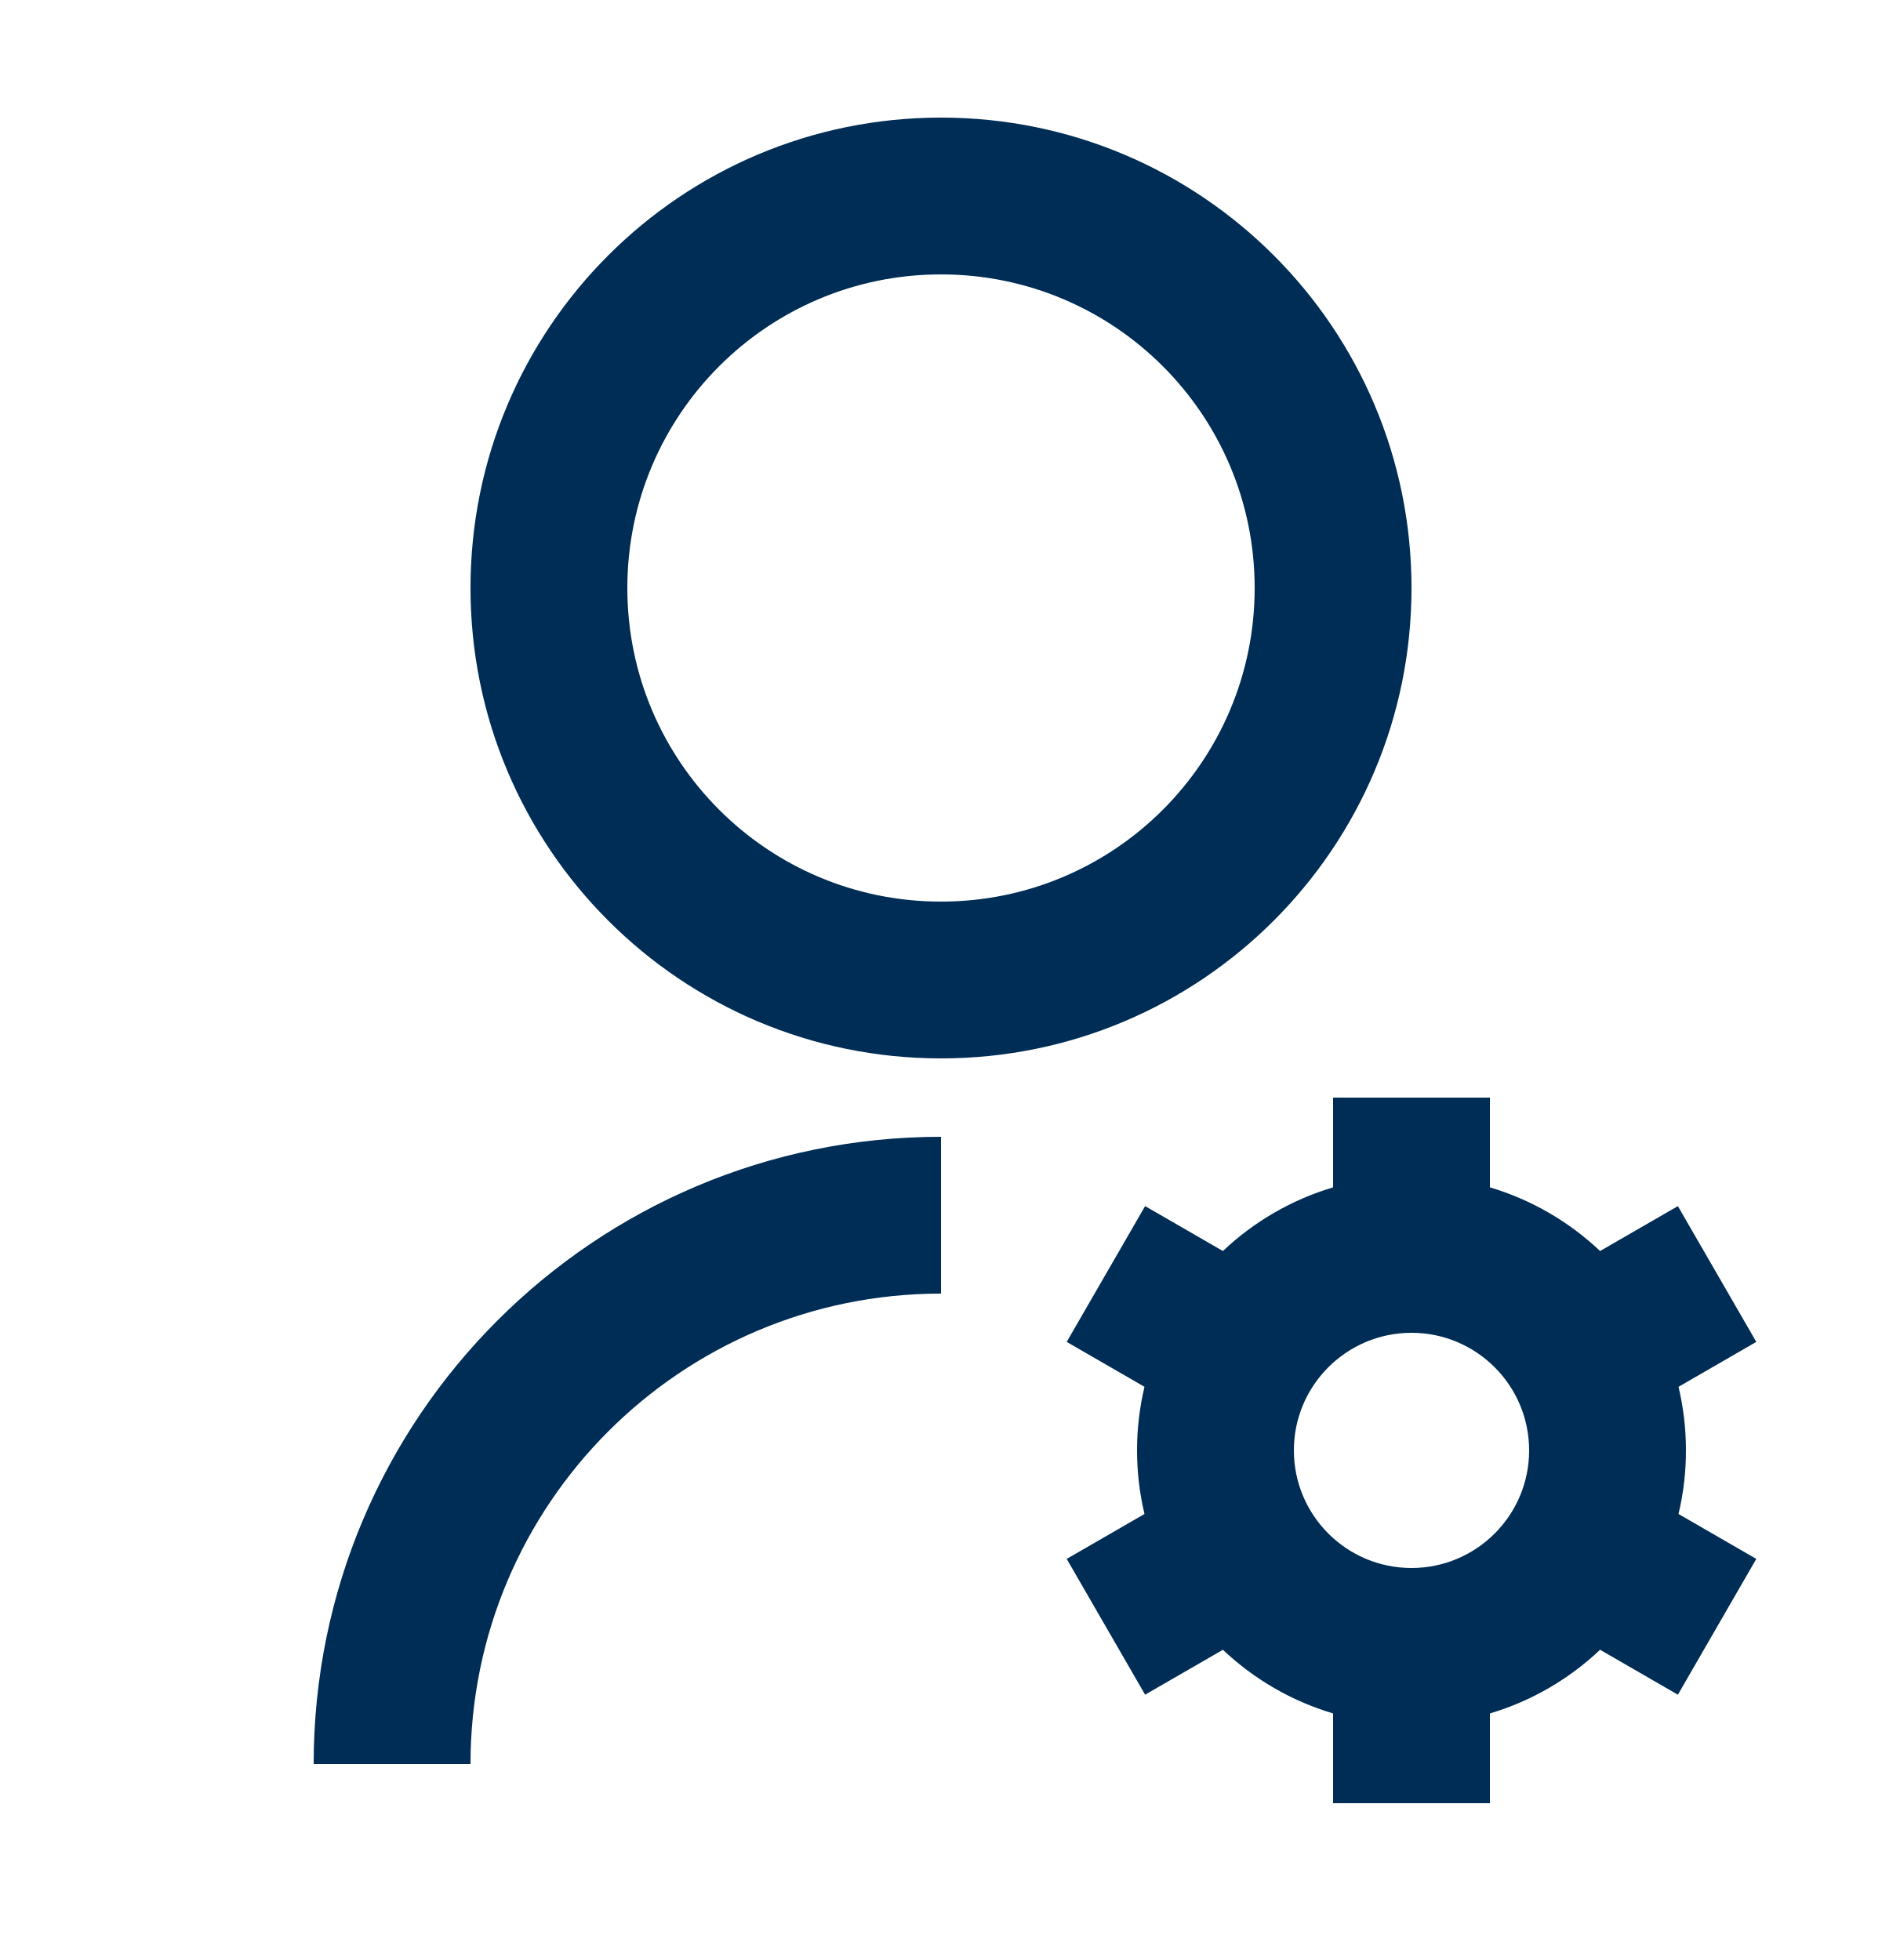
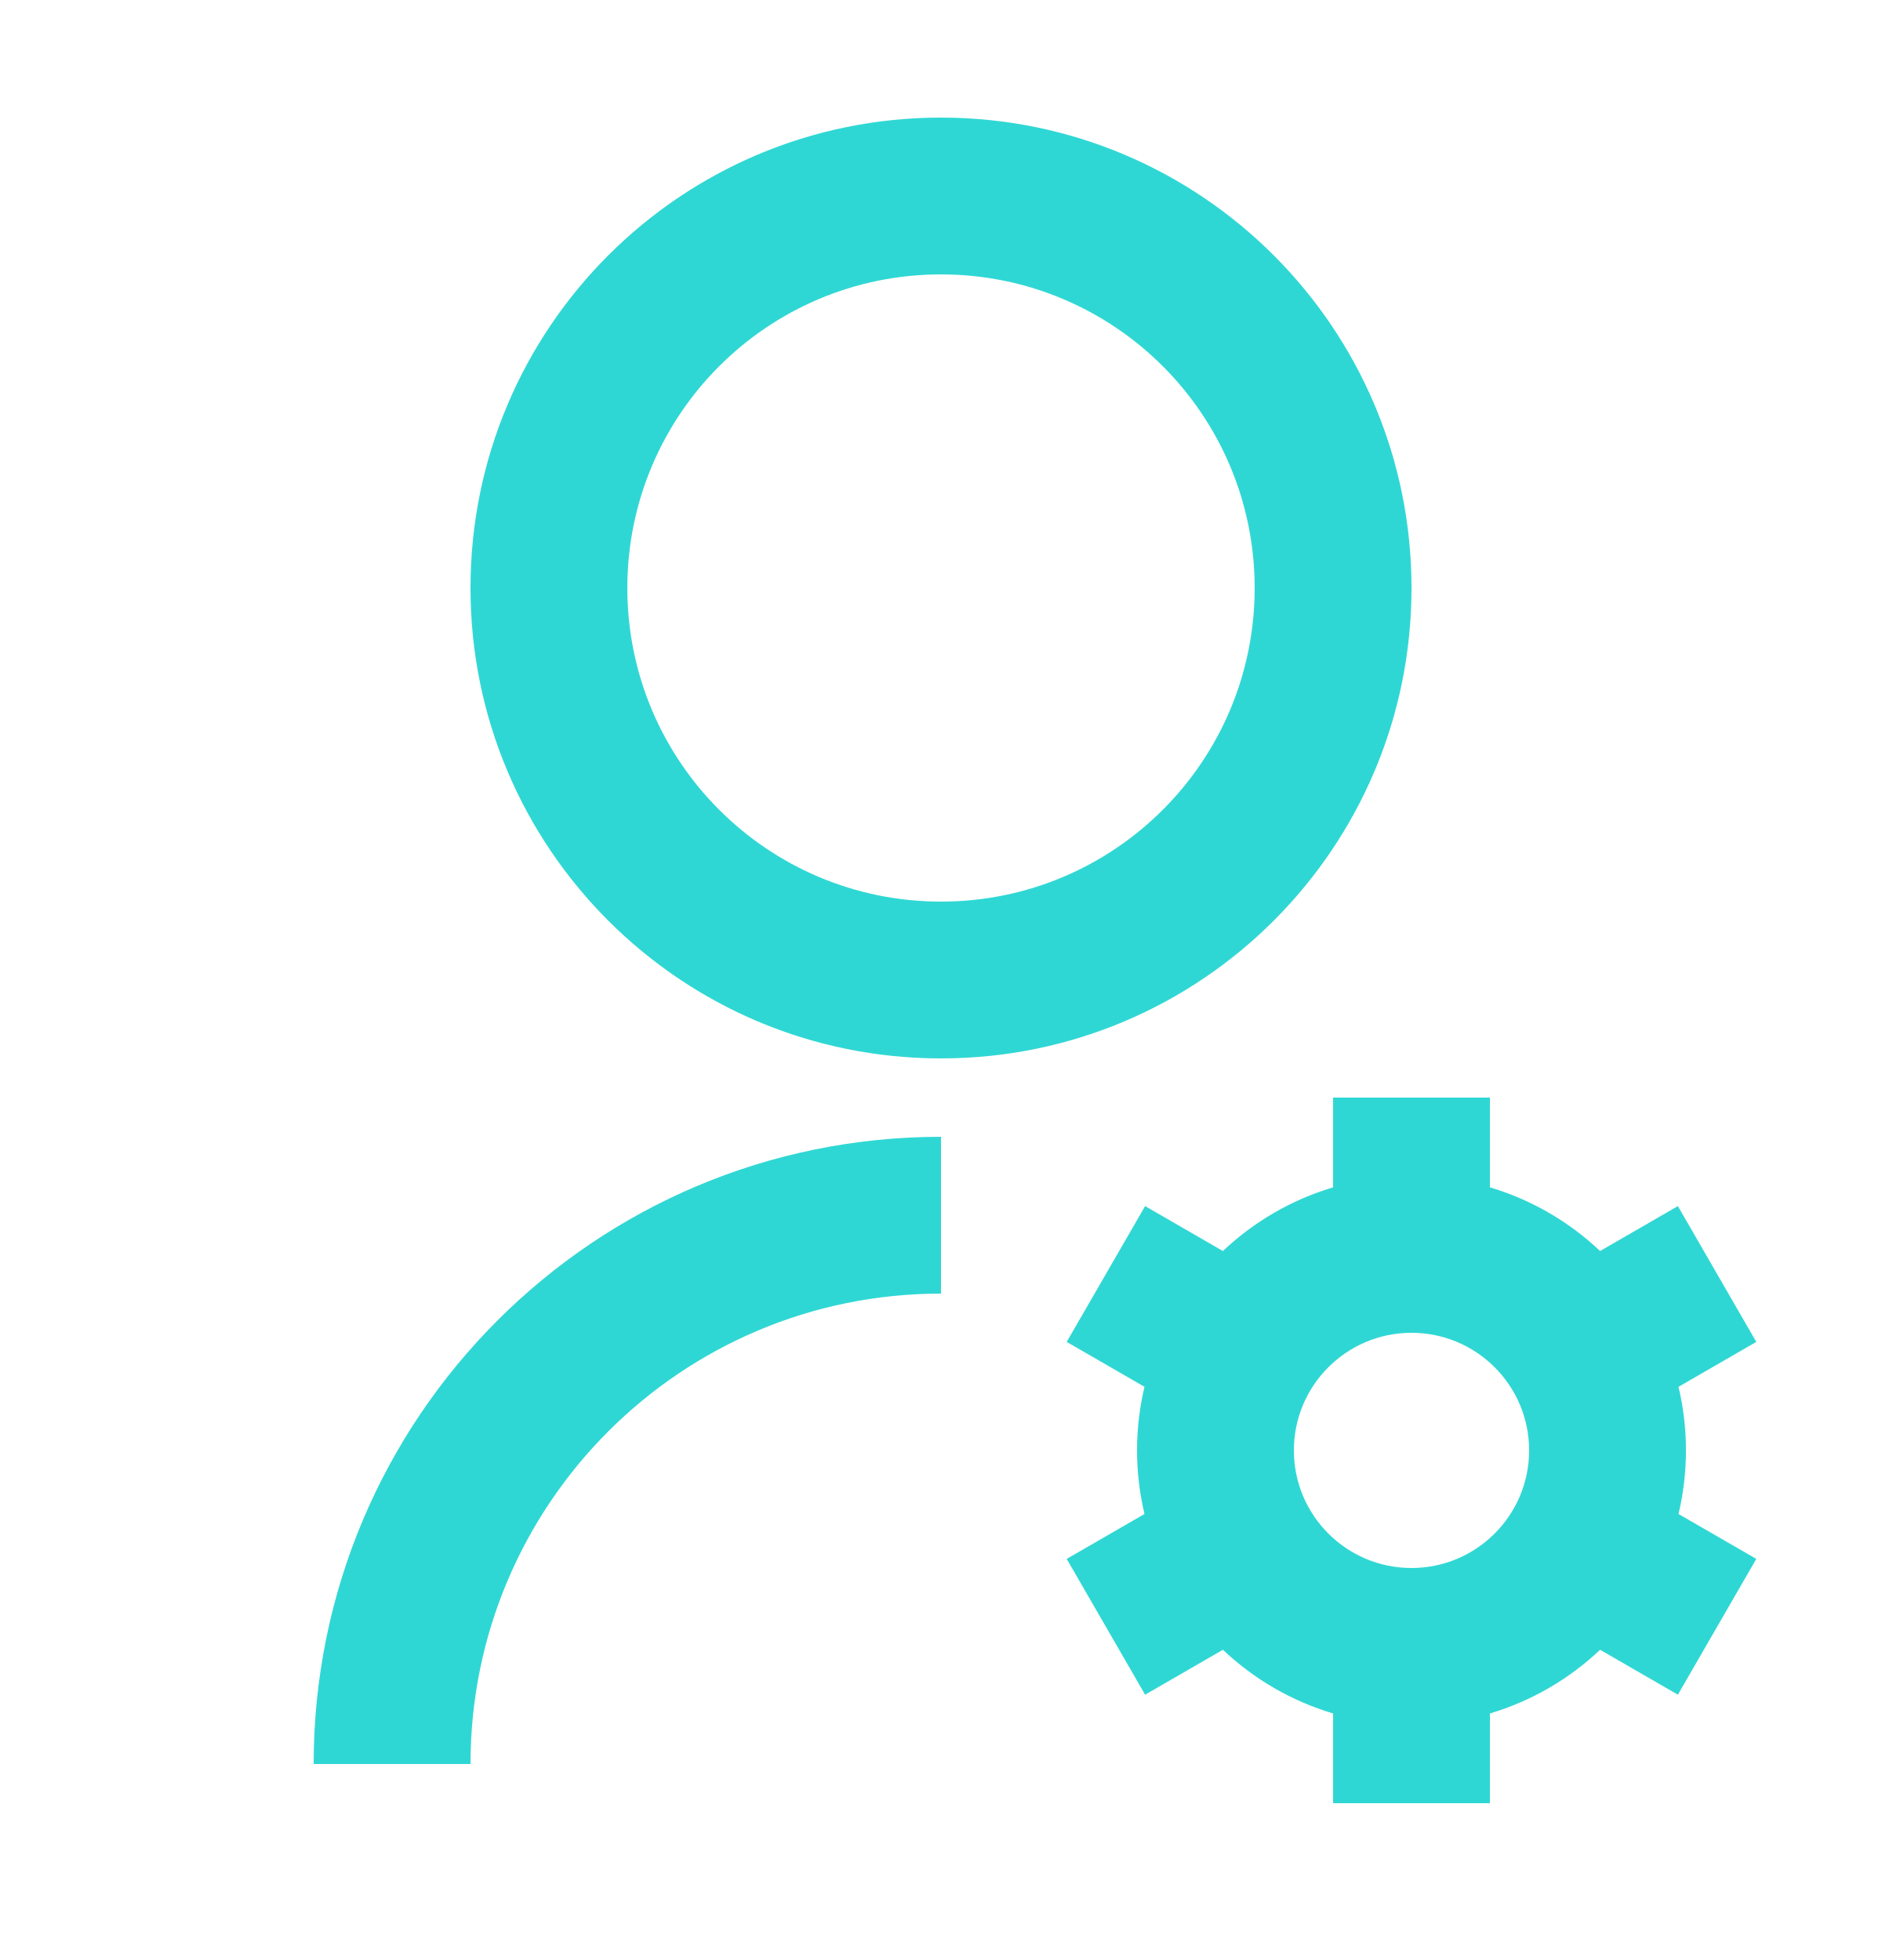
<svg xmlns="http://www.w3.org/2000/svg" width="24" height="25" viewBox="0 0 24 25" fill="none">
  <g id="process-people">
-     <path id="Vector" d="M12 14.5V16.5C8.686 16.5 6 19.186 6 22.5H4C4 18.082 7.582 14.5 12 14.5ZM12 13.5C8.685 13.5 6 10.815 6 7.5C6 4.185 8.685 1.5 12 1.5C15.315 1.5 18 4.185 18 7.5C18 10.815 15.315 13.5 12 13.5ZM12 11.5C14.21 11.5 16 9.71 16 7.5C16 5.29 14.21 3.5 12 3.5C9.79 3.5 8 5.29 8 7.5C8 9.71 9.79 11.5 12 11.5ZM14.595 19.311C14.533 19.051 14.5 18.779 14.5 18.5C14.5 18.221 14.533 17.949 14.595 17.689L13.603 17.116L14.603 15.384L15.595 15.957C15.988 15.585 16.468 15.303 17 15.145V14H19V15.145C19.532 15.303 20.012 15.585 20.405 15.957L21.397 15.384L22.397 17.116L21.405 17.689C21.467 17.949 21.5 18.221 21.5 18.5C21.5 18.779 21.467 19.051 21.405 19.311L22.397 19.884L21.397 21.616L20.405 21.043C20.012 21.415 19.532 21.697 19 21.855V23H17V21.855C16.468 21.697 15.988 21.415 15.595 21.043L14.603 21.616L13.603 19.884L14.595 19.311ZM18 20C18.828 20 19.5 19.328 19.5 18.5C19.5 17.672 18.828 17 18 17C17.172 17 16.5 17.672 16.5 18.5C16.5 19.328 17.172 20 18 20Z" fill="#002D55" />
+     <path id="Vector" d="M12 14.5V16.5C8.686 16.5 6 19.186 6 22.5H4C4 18.082 7.582 14.5 12 14.5ZM12 13.5C8.685 13.5 6 10.815 6 7.5C6 4.185 8.685 1.5 12 1.5C15.315 1.5 18 4.185 18 7.5C18 10.815 15.315 13.5 12 13.5ZM12 11.5C14.21 11.5 16 9.71 16 7.5C16 5.29 14.21 3.5 12 3.5C9.79 3.5 8 5.29 8 7.5C8 9.71 9.79 11.5 12 11.5ZM14.595 19.311C14.533 19.051 14.5 18.779 14.5 18.5C14.5 18.221 14.533 17.949 14.595 17.689L13.603 17.116L14.603 15.384L15.595 15.957C15.988 15.585 16.468 15.303 17 15.145V14H19V15.145C19.532 15.303 20.012 15.585 20.405 15.957L21.397 15.384L22.397 17.116L21.405 17.689C21.467 17.949 21.5 18.221 21.5 18.5C21.5 18.779 21.467 19.051 21.405 19.311L22.397 19.884L21.397 21.616L20.405 21.043C20.012 21.415 19.532 21.697 19 21.855V23H17V21.855C16.468 21.697 15.988 21.415 15.595 21.043L14.603 21.616L13.603 19.884L14.595 19.311ZM18 20C18.828 20 19.5 19.328 19.5 18.5C19.5 17.672 18.828 17 18 17C17.172 17 16.5 17.672 16.5 18.5C16.5 19.328 17.172 20 18 20Z" fill="#2FD7D4" />
  </g>
</svg>
